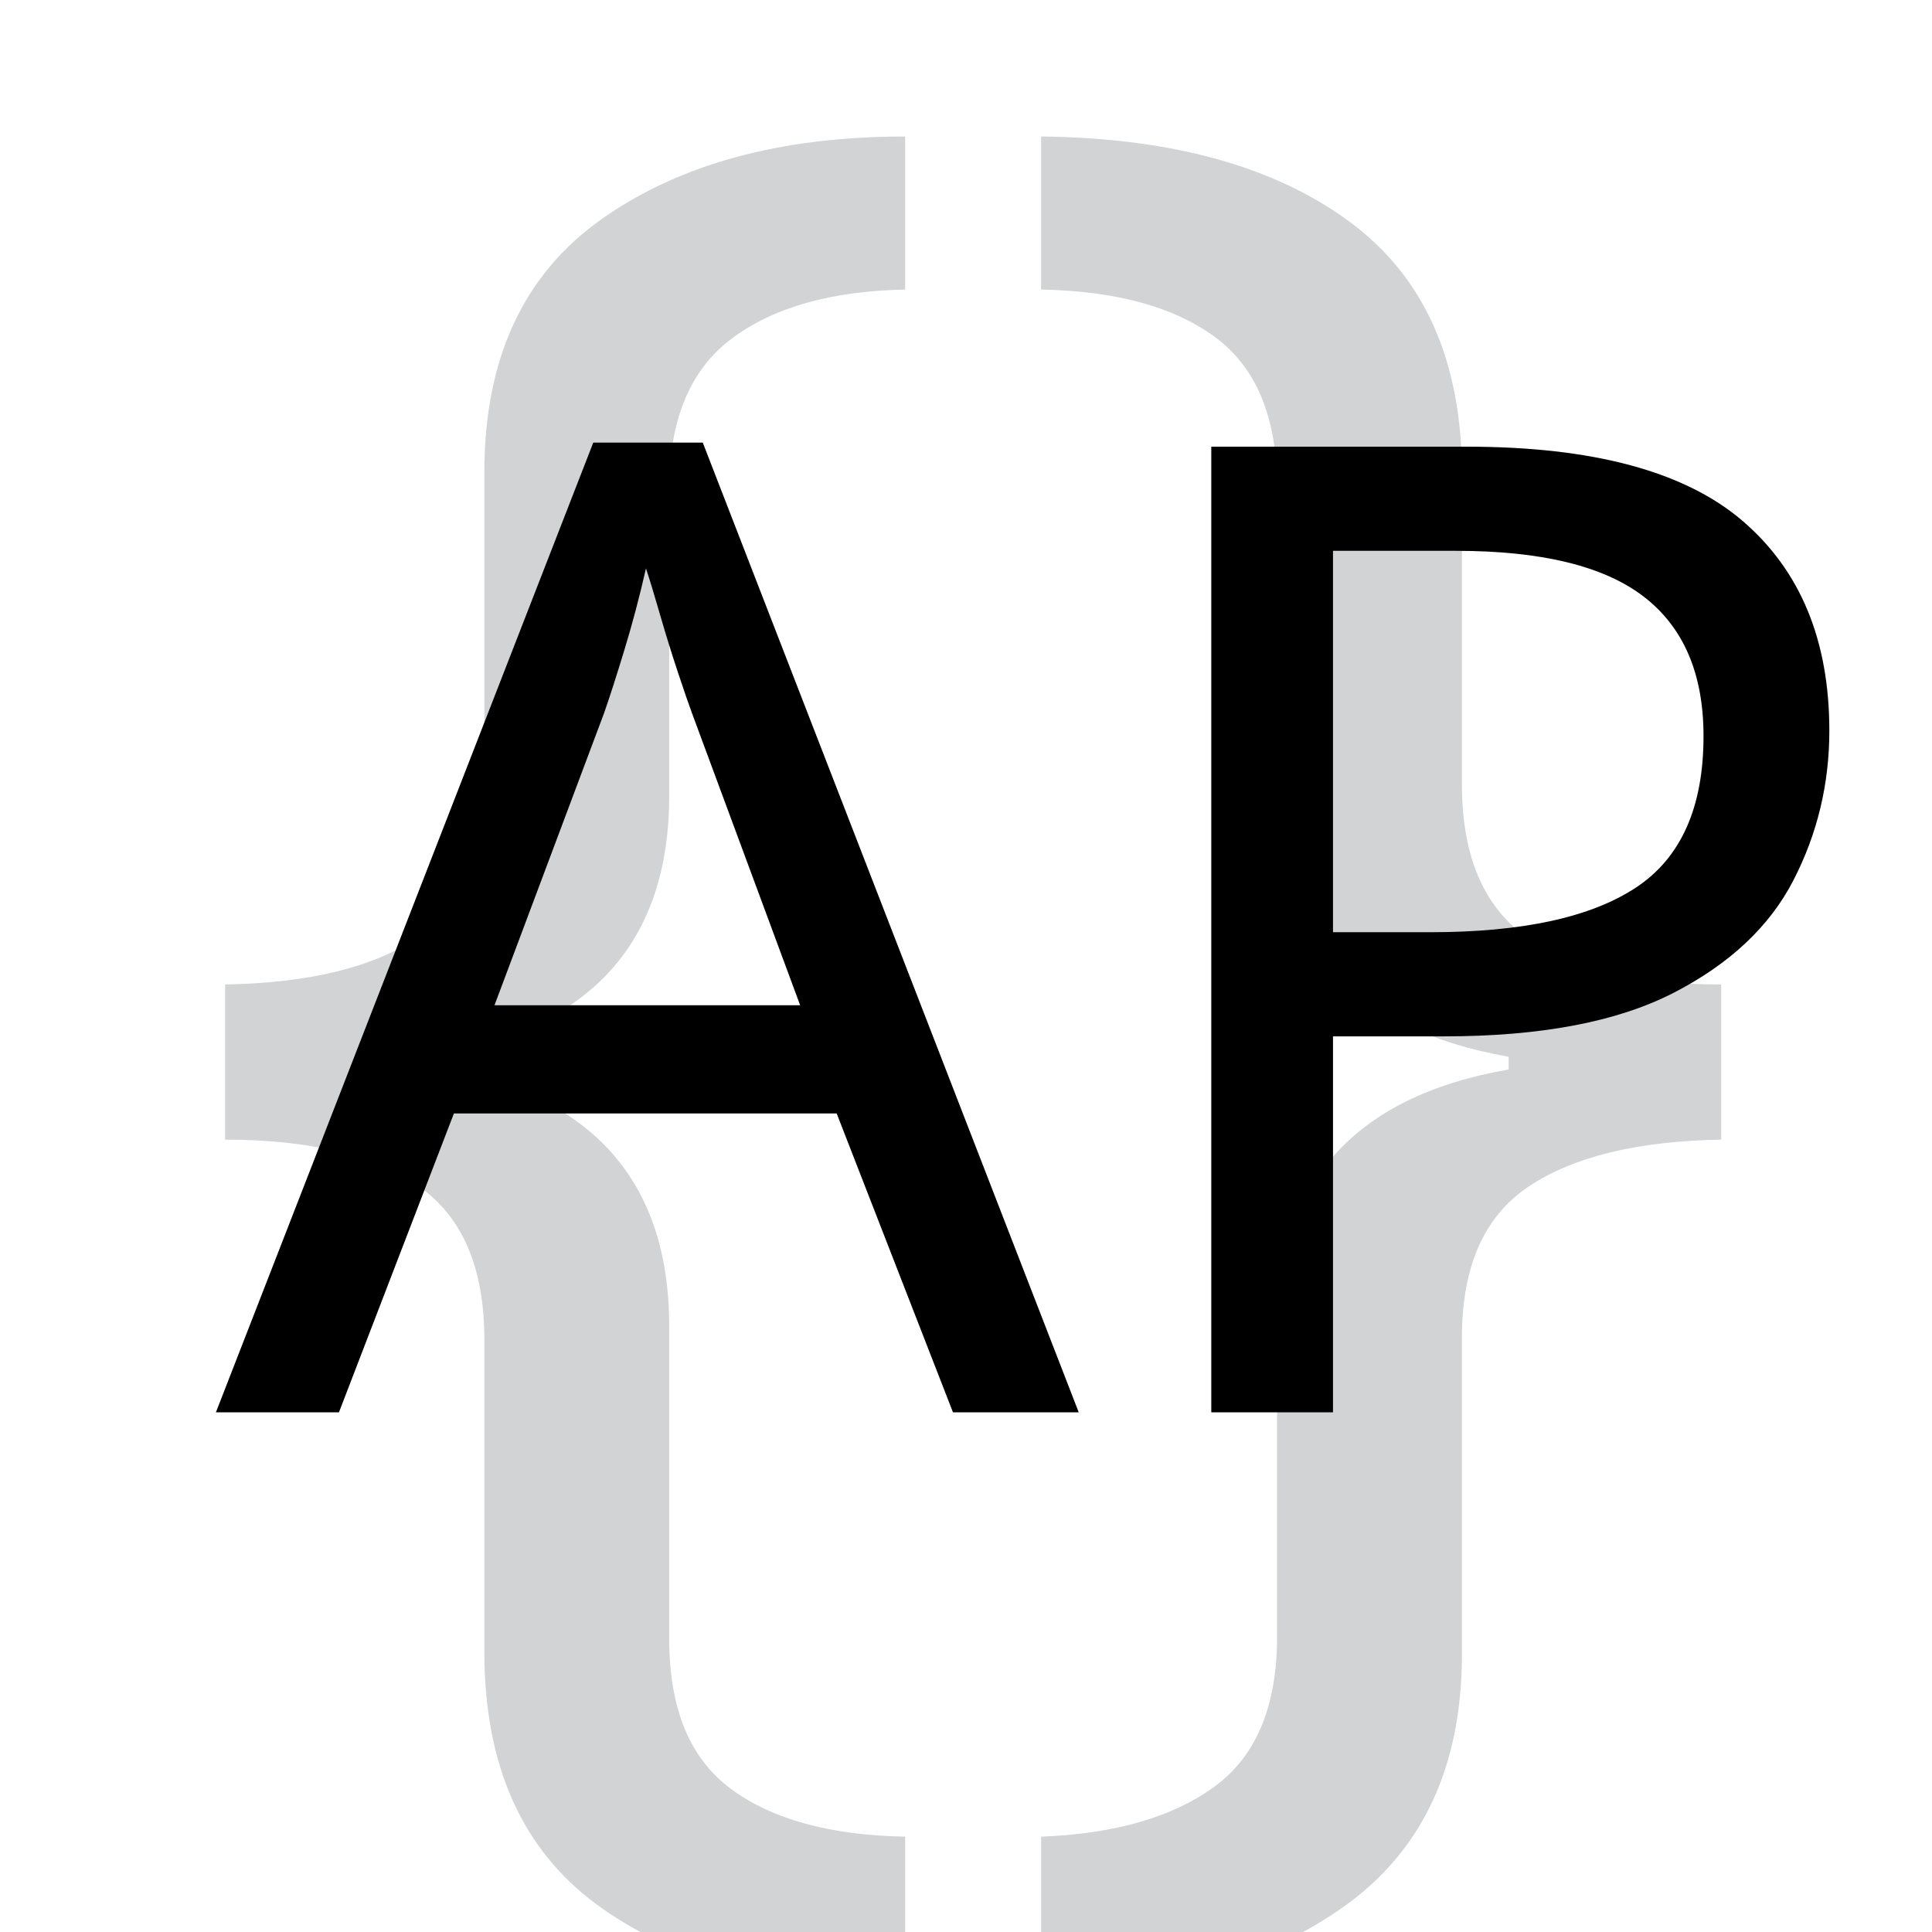
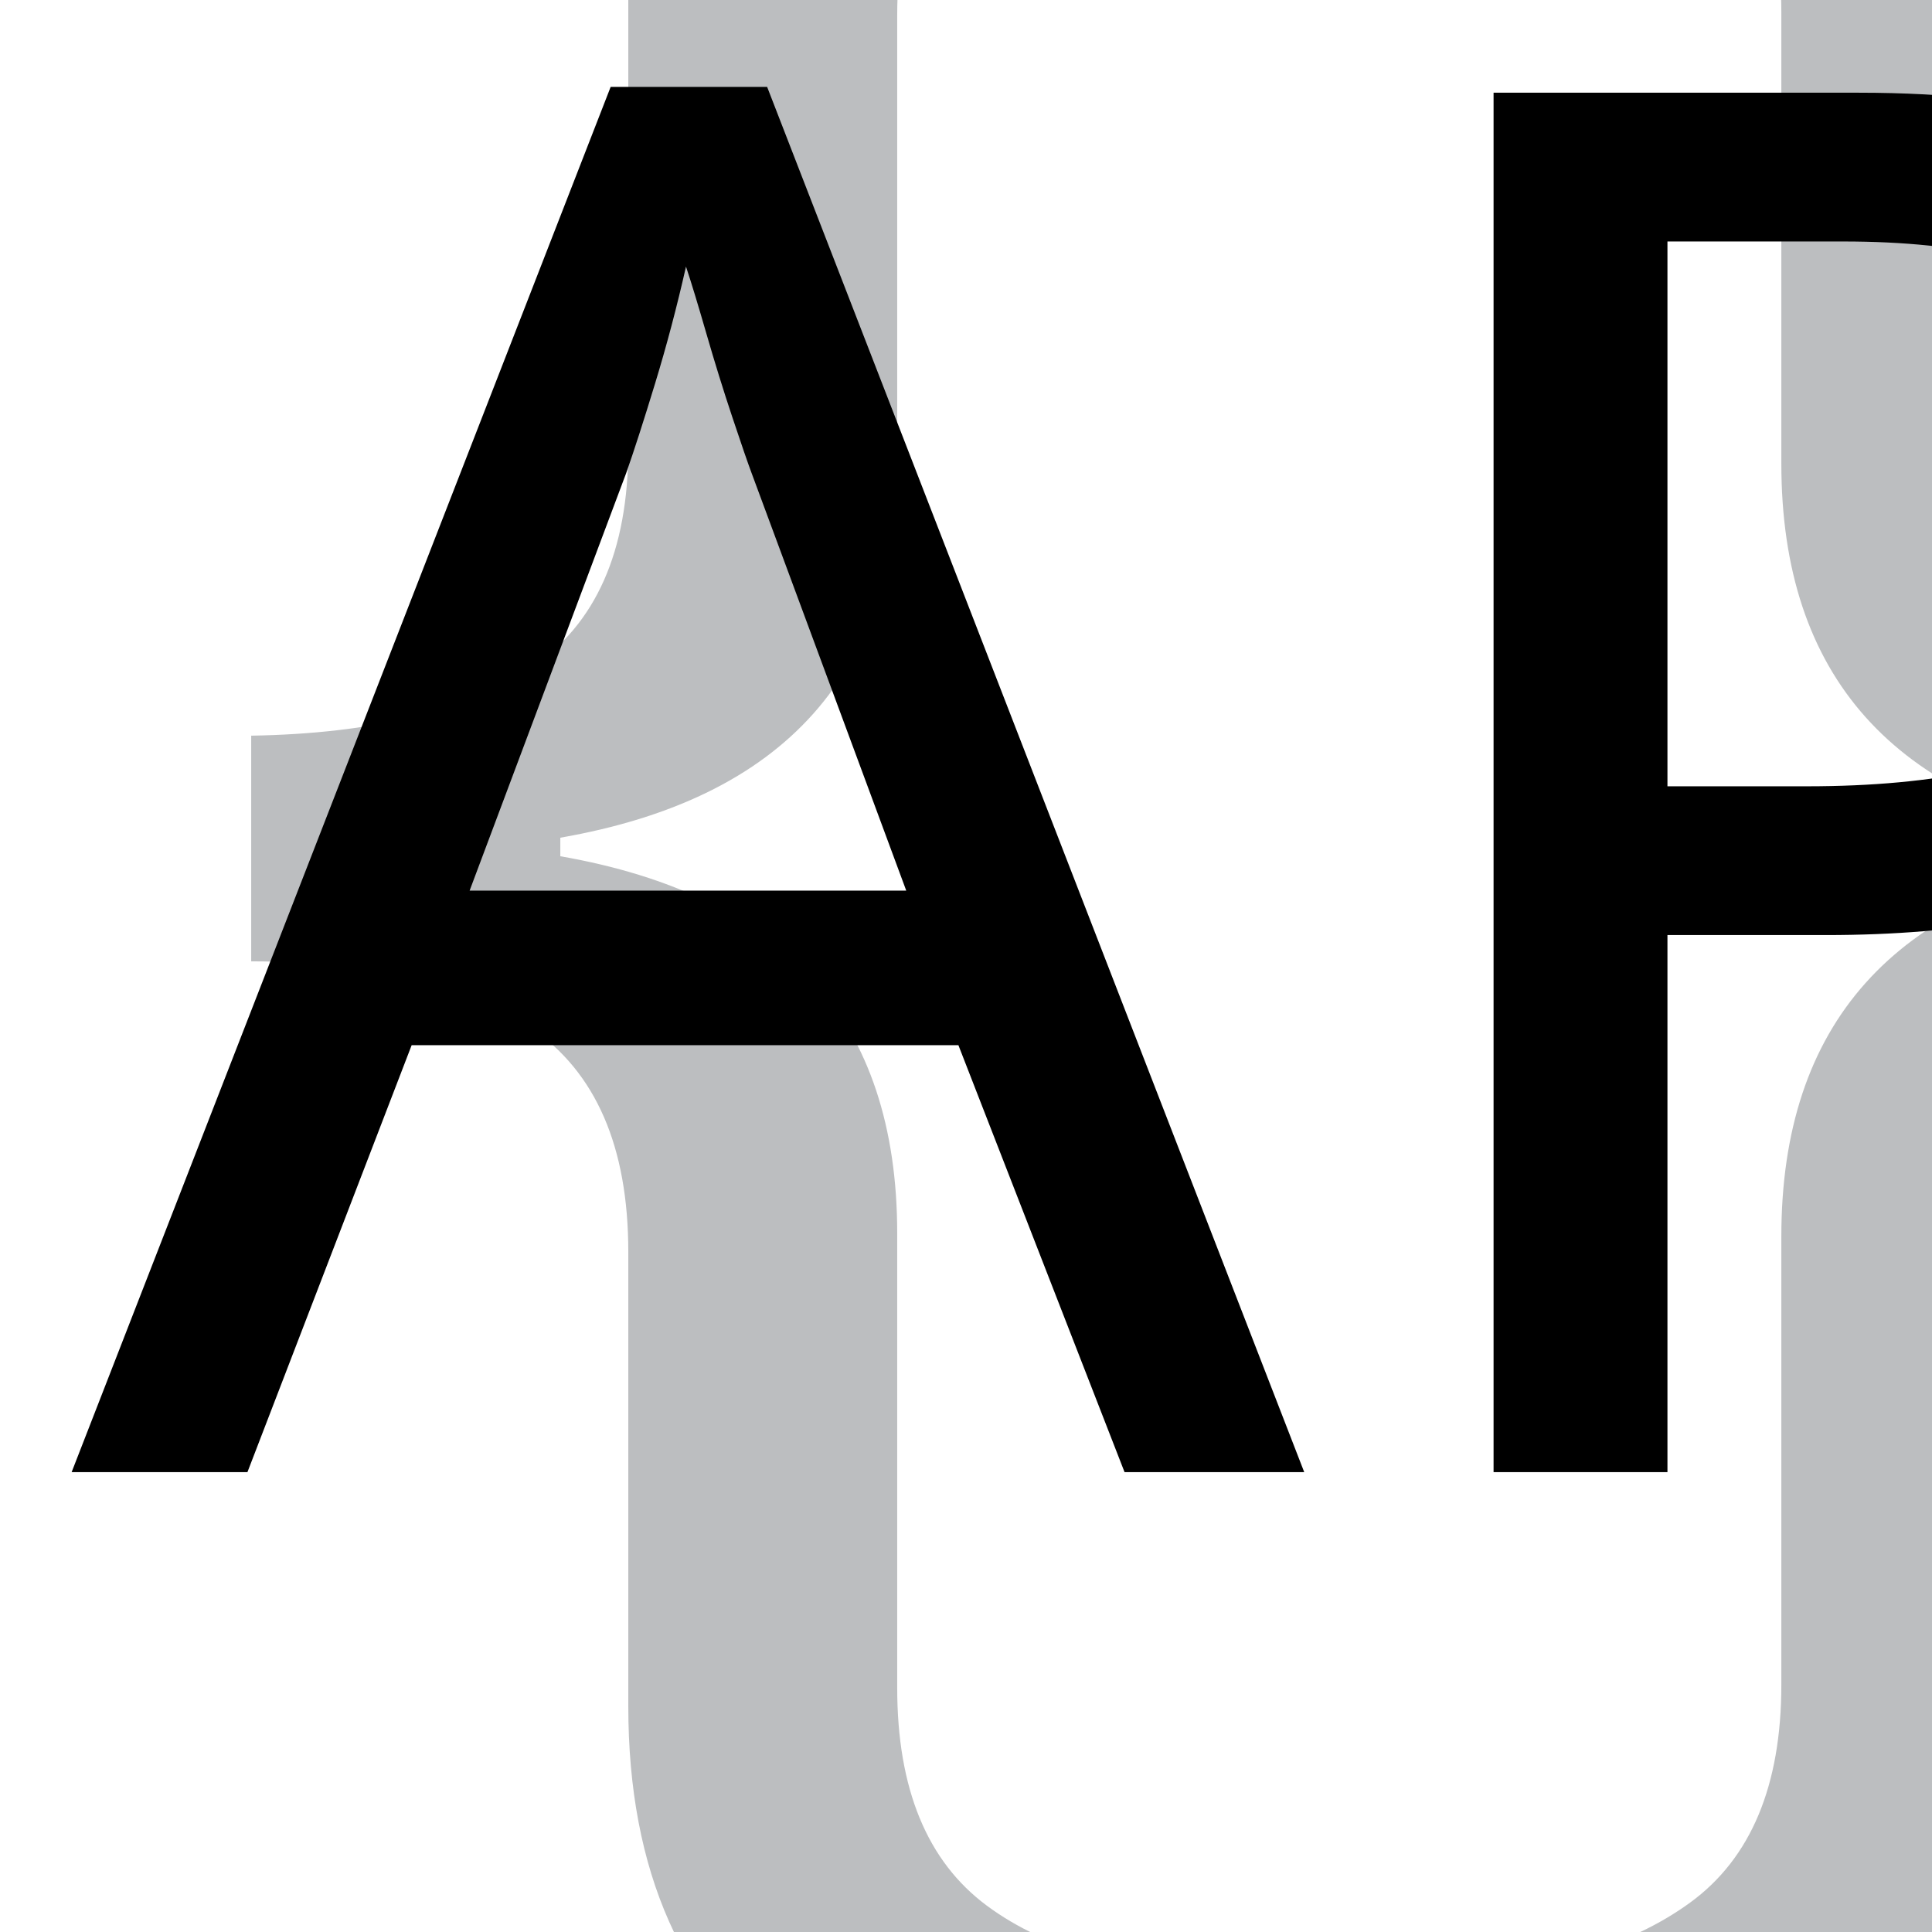
<svg xmlns="http://www.w3.org/2000/svg" version="1.1" id="Layer_1" x="0px" y="0px" width="500px" height="500px" viewBox="0 0 500 500" enable-background="new 0 0 500 500" xml:space="preserve">
-   <text transform="matrix(1 0 0 1 42.8481 428.0293)" fill="#D1D3D4" font-family="'Mistral'" font-size="550">{}</text>
-   <rect x="55.877" y="135.909" fill="none" width="519.273" height="279.999" />
-   <text transform="matrix(1 0 0 1 55.8774 365.5059)" font-family="'Mistral'" font-size="350">API</text>
+   <rect x="42.604" y="16" fill="none" width="391.192" height="455.658" />
+   <text transform="matrix(1 0 0 1 42.6035 442.3916)" fill="#BCBEC0" font-family="'Mistral'" font-size="800">{}</text>
+   <rect x="18.535" y="114.498" fill="none" width="439.329" height="312" />
+   <text transform="matrix(1 0 0 1 18.5352 380.9932)" font-family="'Mistral'" font-size="500">API</text>
</svg>
